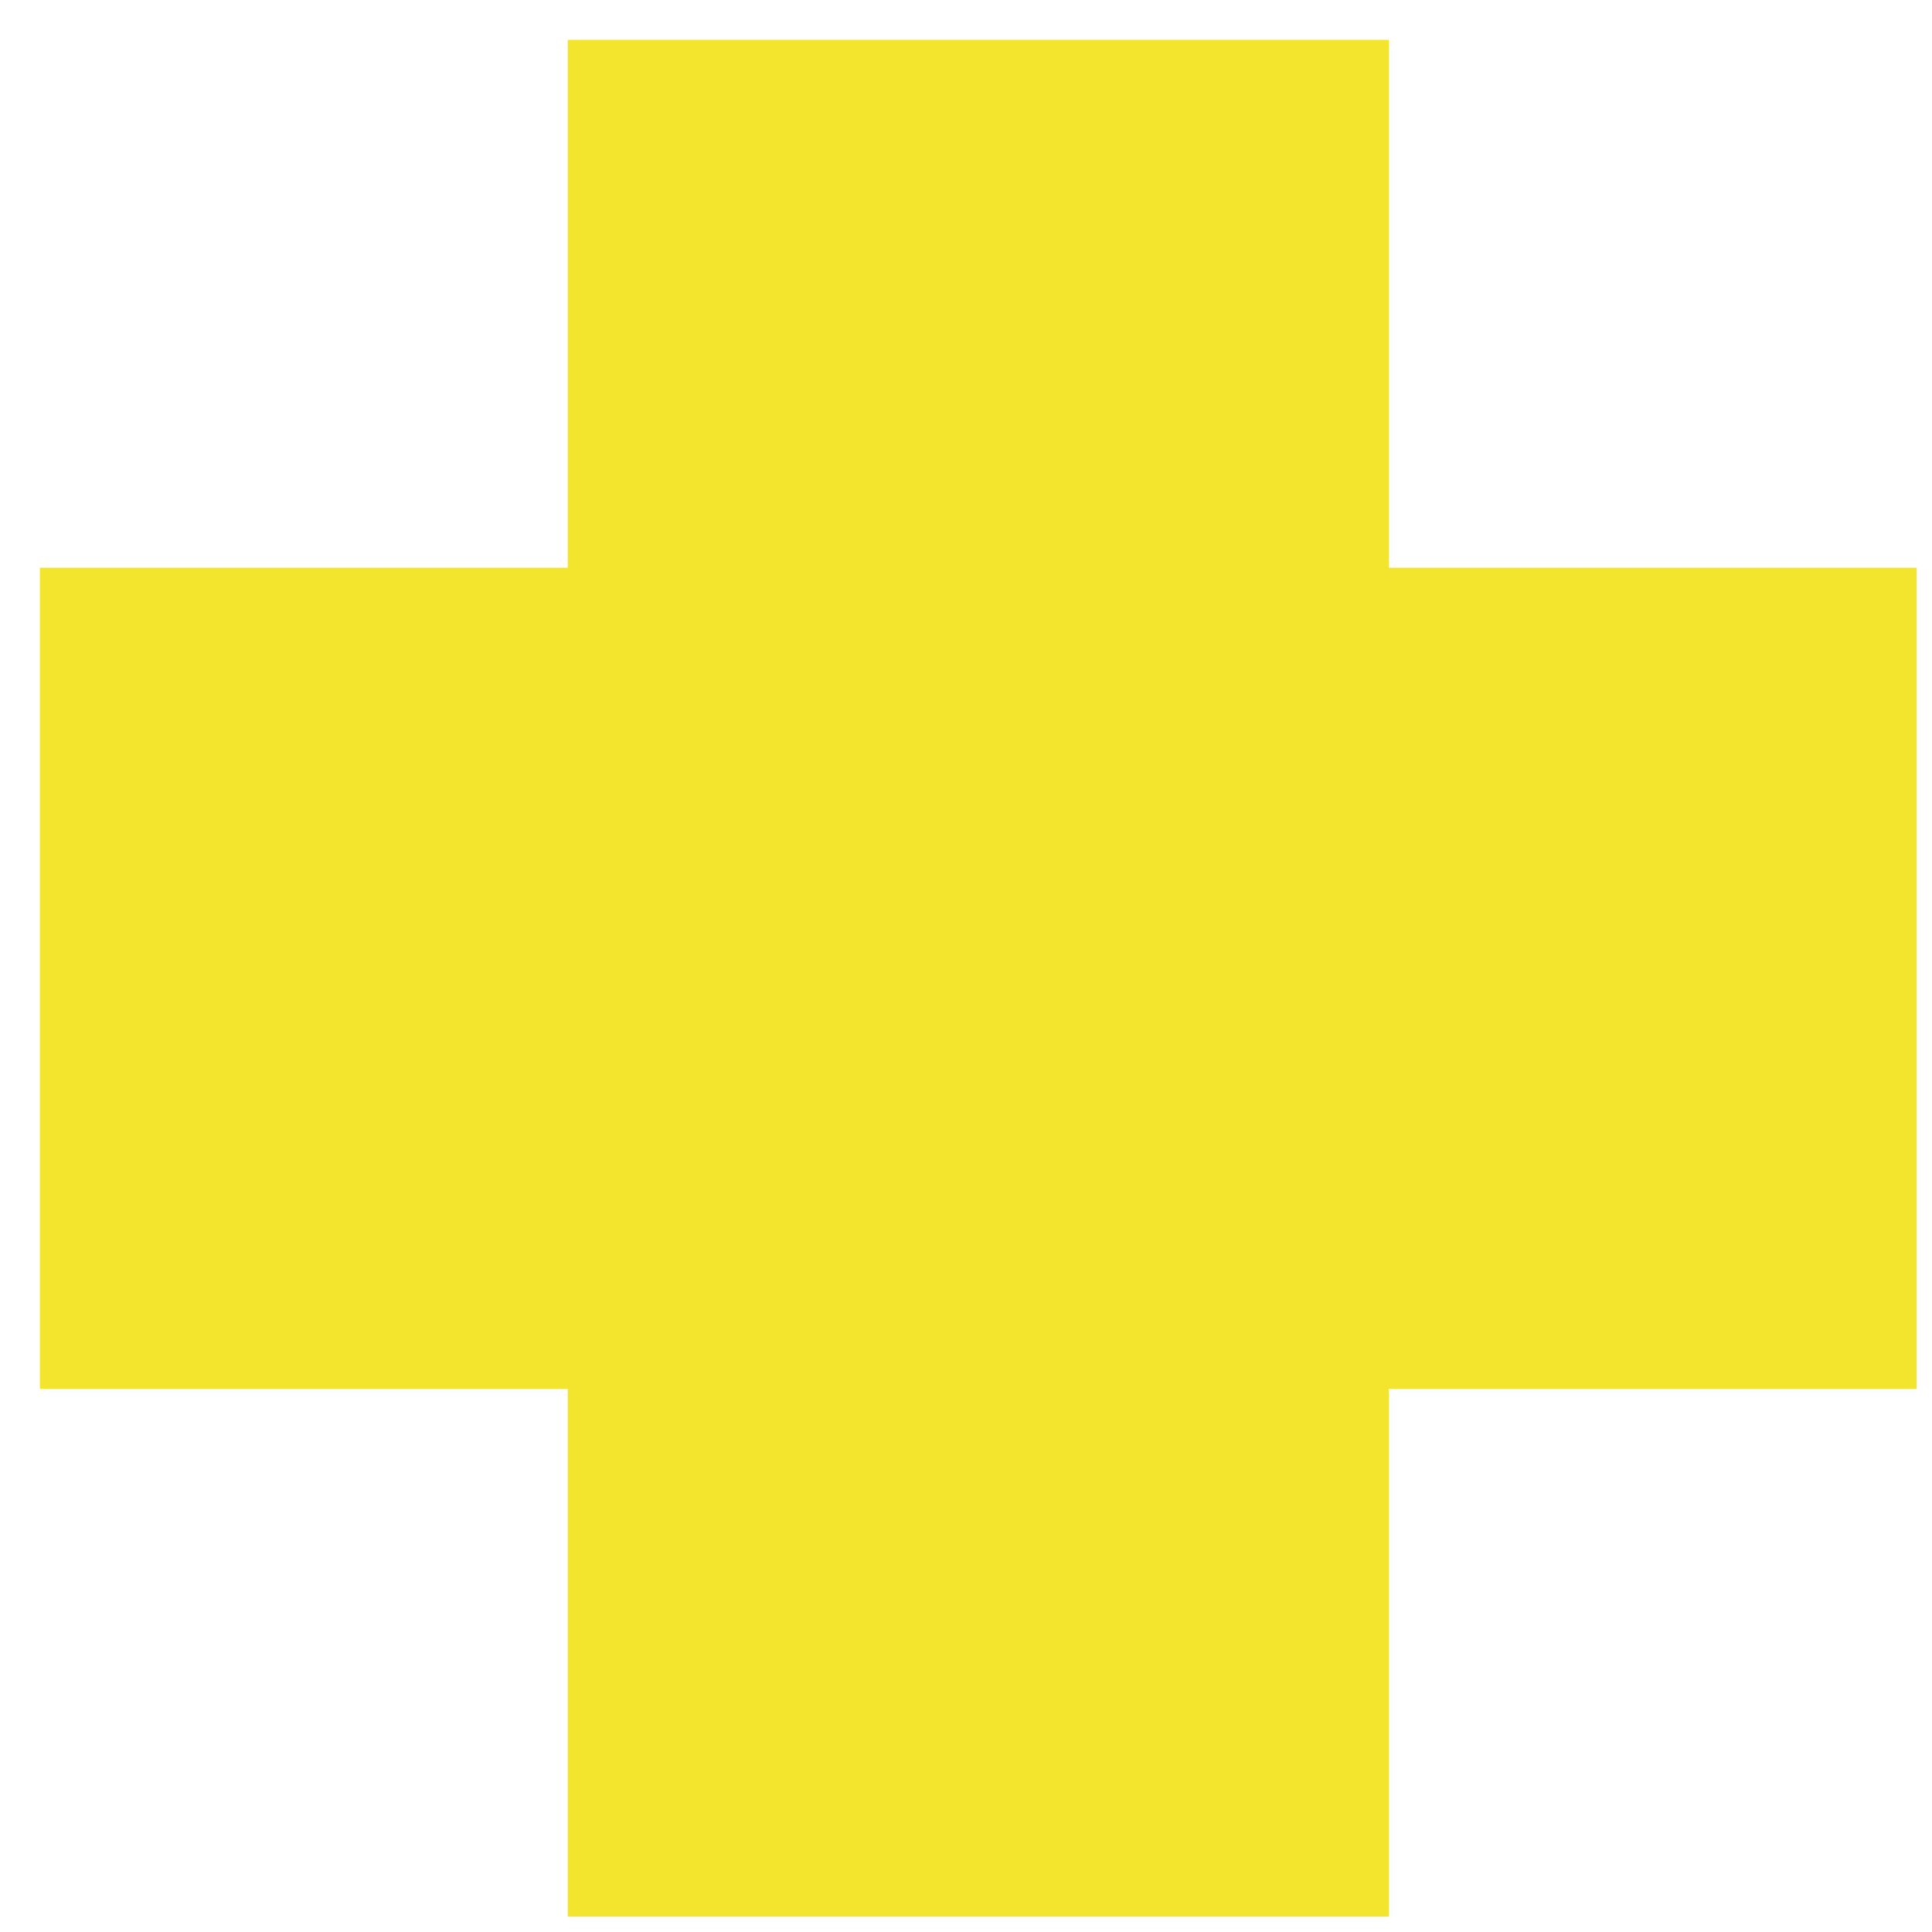
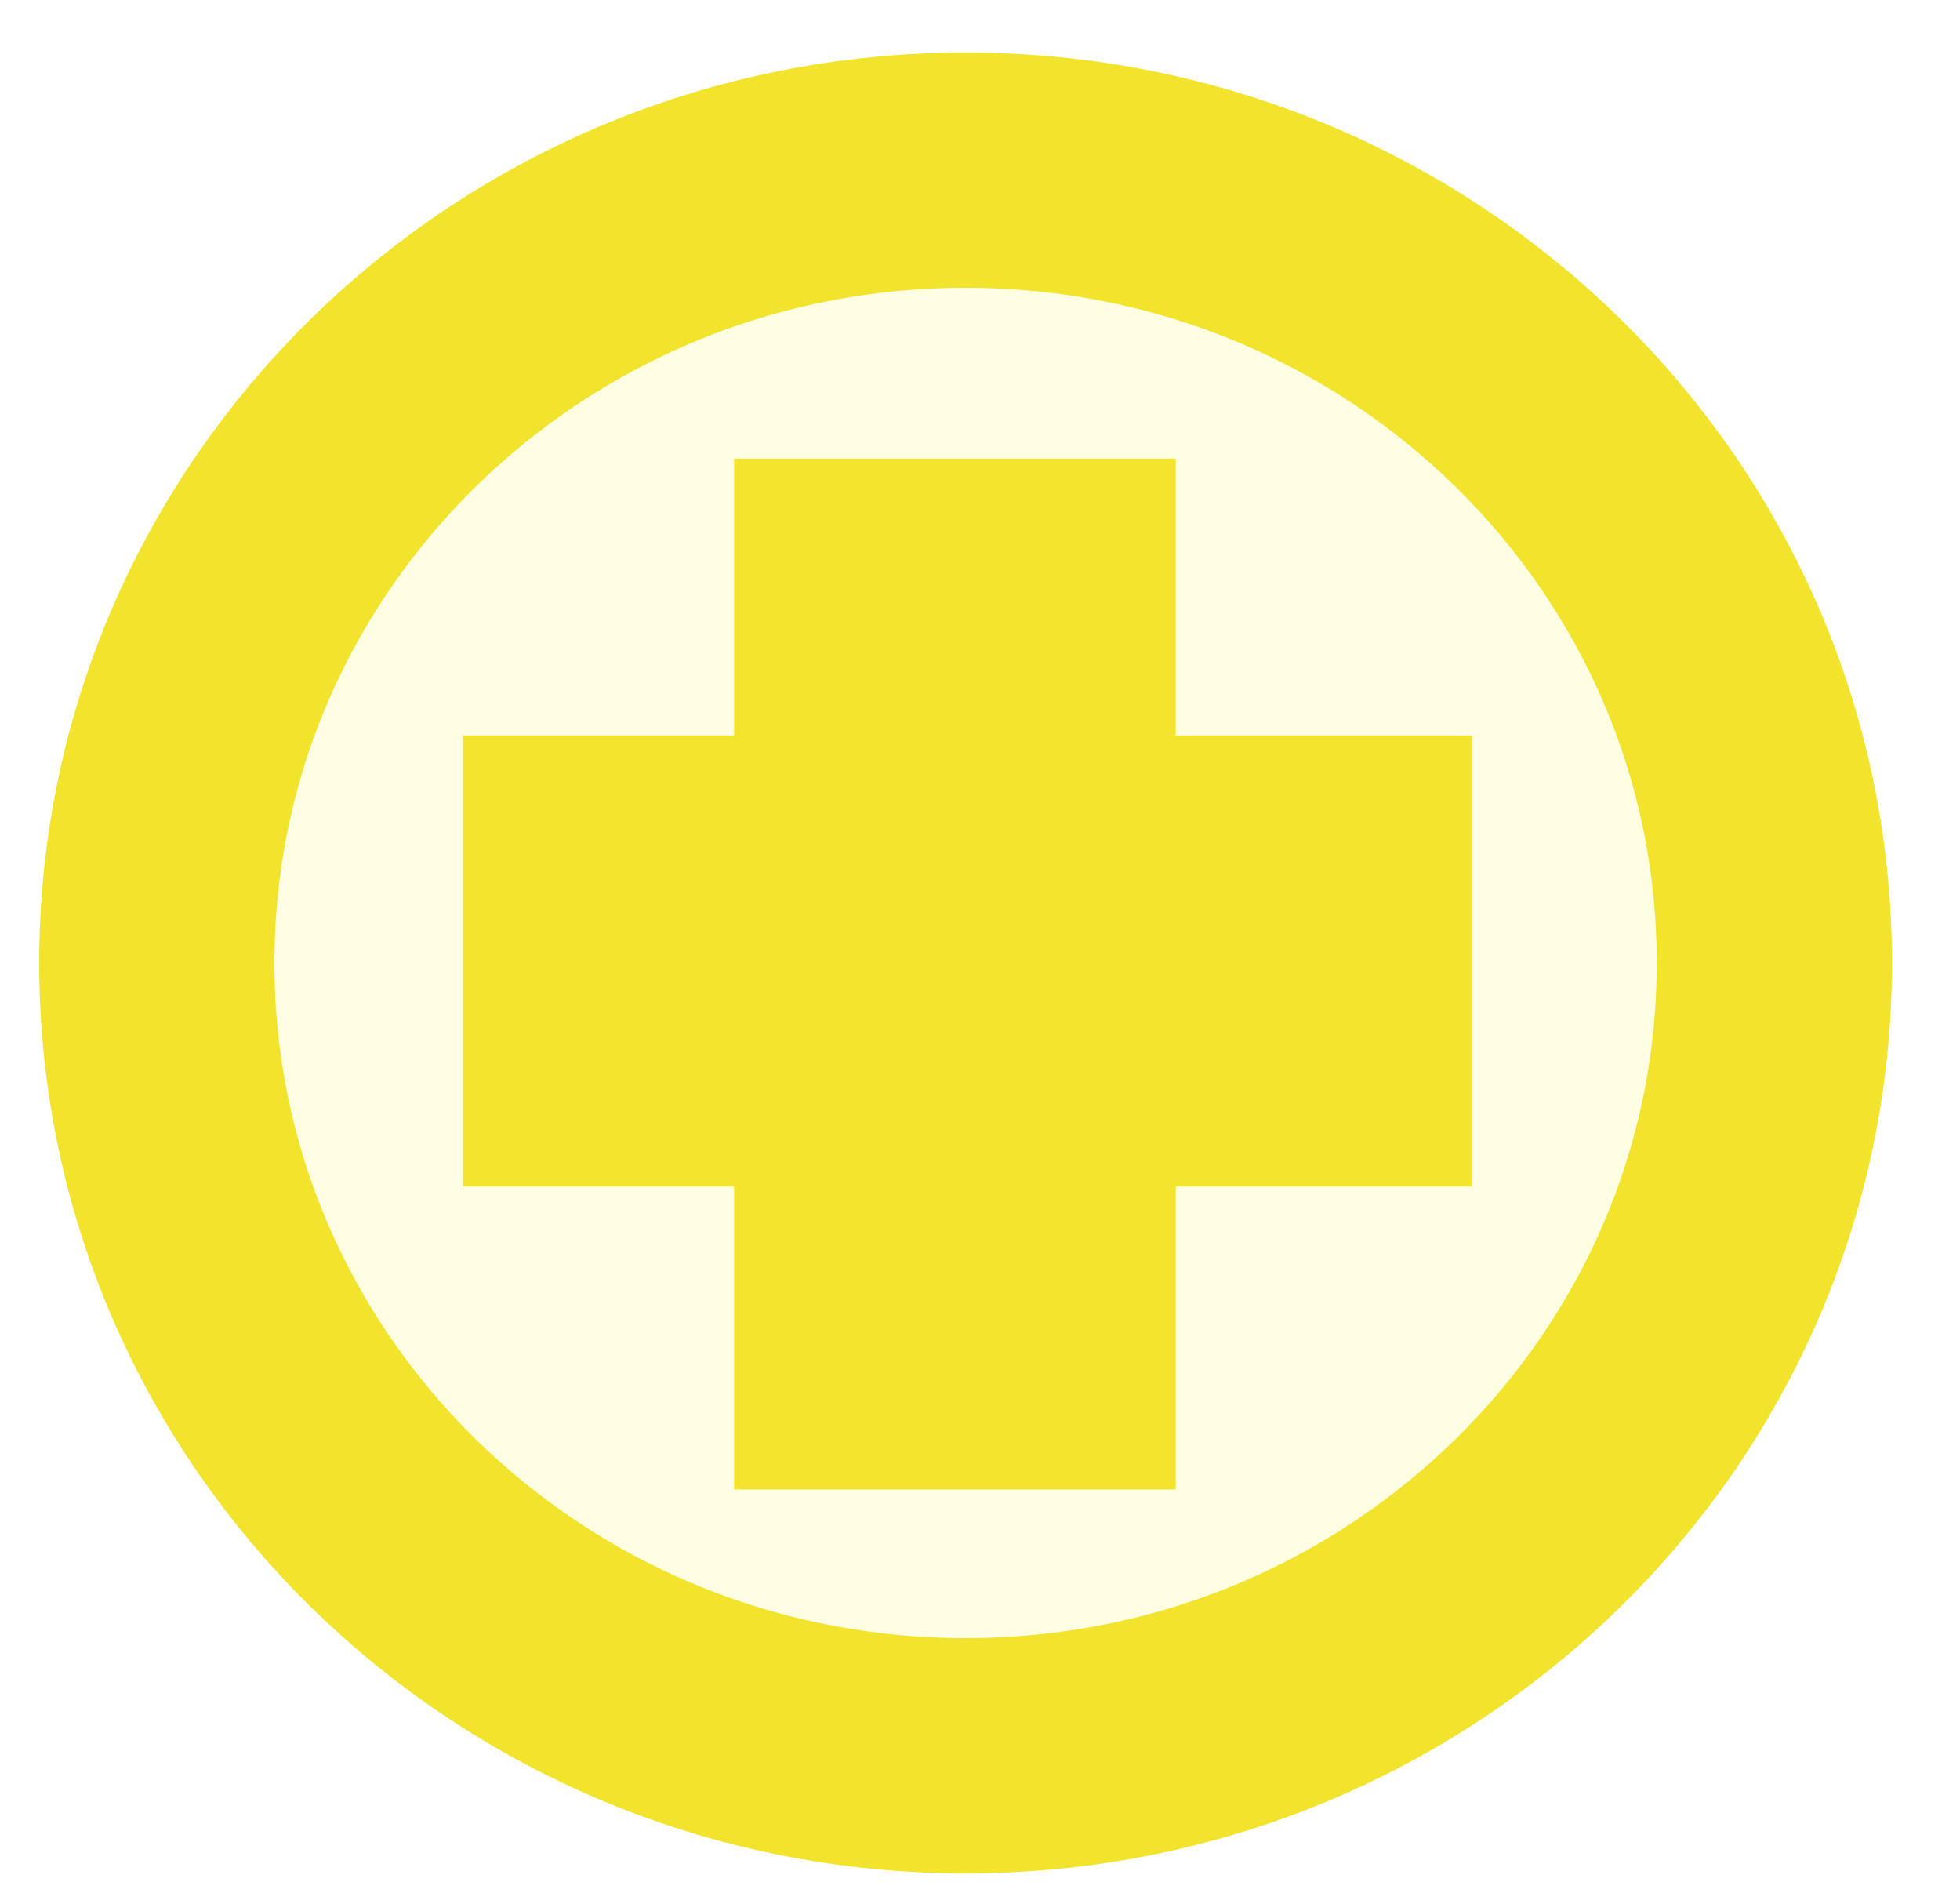
- <svg xmlns="http://www.w3.org/2000/svg" width="27px" height="27px" viewBox="0 0 27 27" version="1.1">
+ <svg xmlns="http://www.w3.org/2000/svg" width="25px" height="24px" viewBox="0 0 25 24" version="1.1">
  <defs />
  <g id="Page-1" stroke="none" stroke-width="1" fill="none" fill-rule="evenodd">
-     <g id="Mobile-Portrait" transform="translate(-193, -532)" fill="#F3E42D">
-       <g id="HealthIconSmallOff" transform="translate(193, 532)">
-         <rect id="Rectangle" x="7.934" y="0.557" width="11.475" height="26.229" />
-         <rect id="Rectangle-Copy-2" transform="translate(13.67179, 13.67179) rotate(90) translate(-13.67179, -13.67179) " x="7.934" y="0.557" width="11.475" height="26.229" />
+     <g id="Mobile-Portrait" transform="translate(-262, -190)">
+       <g id="HealthIconSmallOff" transform="translate(264, 192)">
+         <ellipse id="Oval-2-Copy-25" stroke="#F2E42D" stroke-width="3" fill="#FFFDE2" cx="10.316" cy="10.28" rx="10.316" ry="10.11" />
+         <rect id="Rectangle" fill="#F3E42D" x="7.364" y="3.849" width="5.632" height="13.145" />
+         <polyline id="Rectangle-Copy-2" fill="#F3E42D" points="16.78 7.379 16.78 13.131 3.907 13.131 3.907 7.379" />
      </g>
    </g>
  </g>
</svg>
